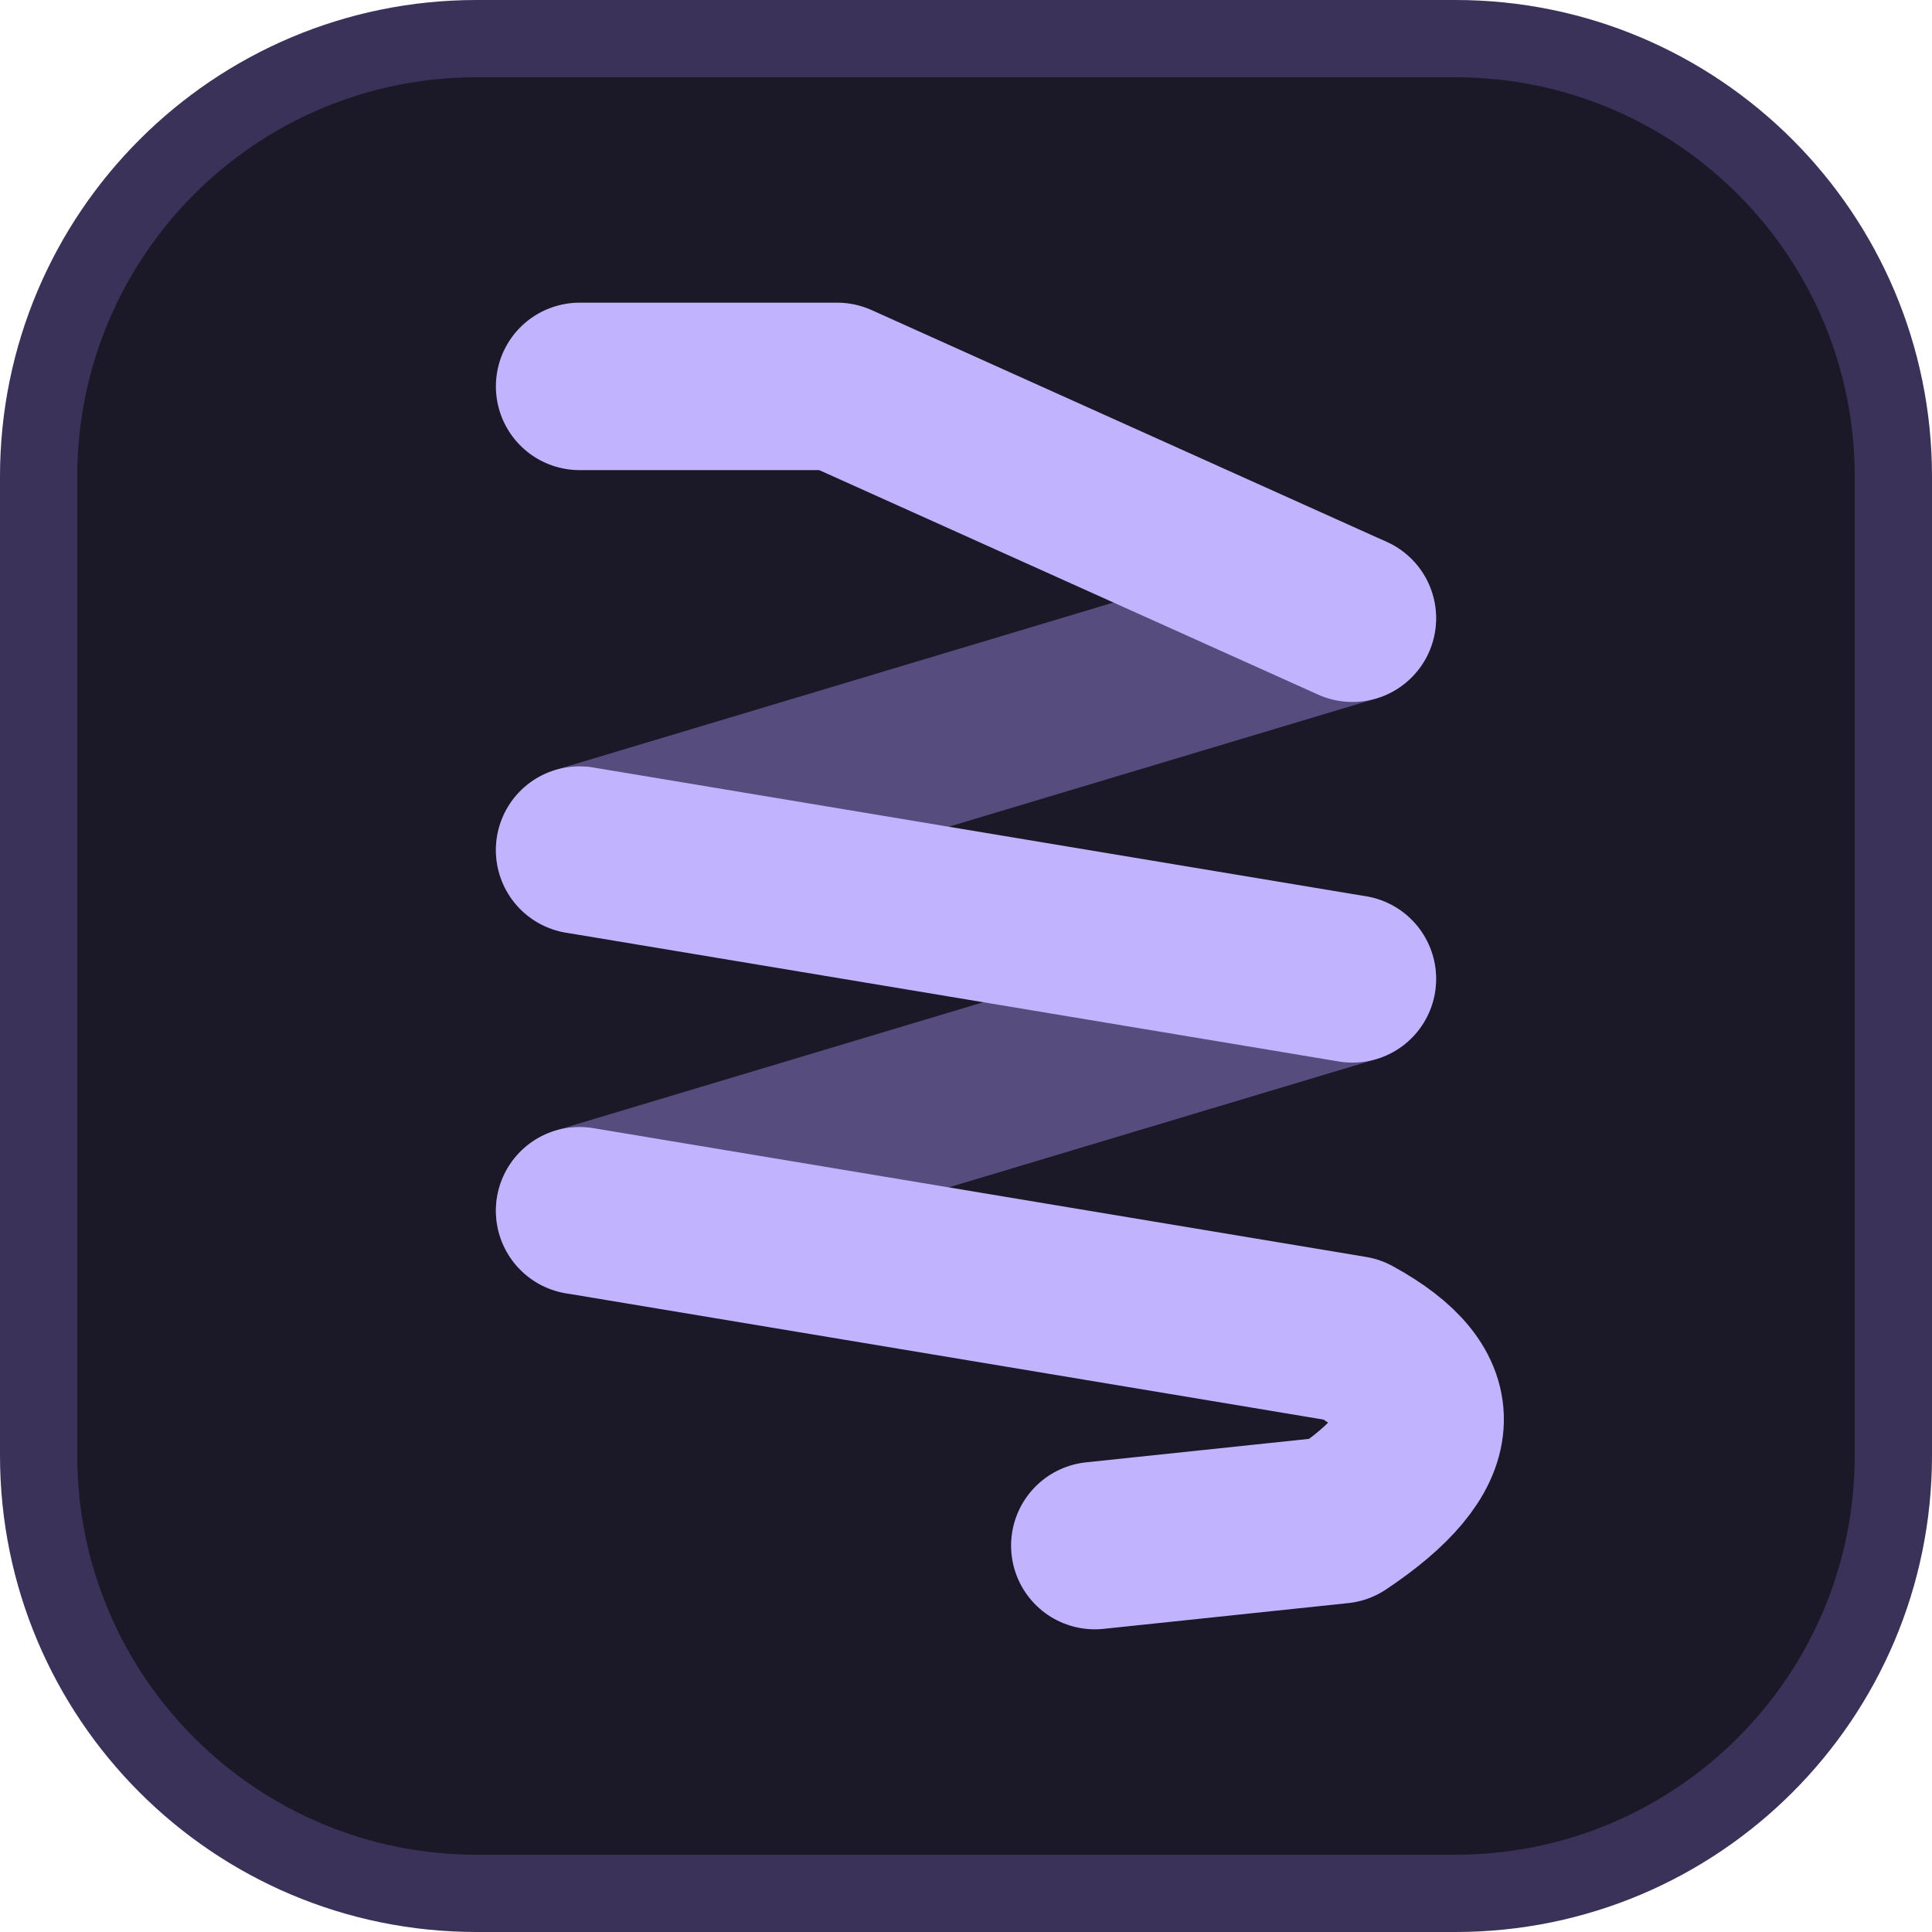
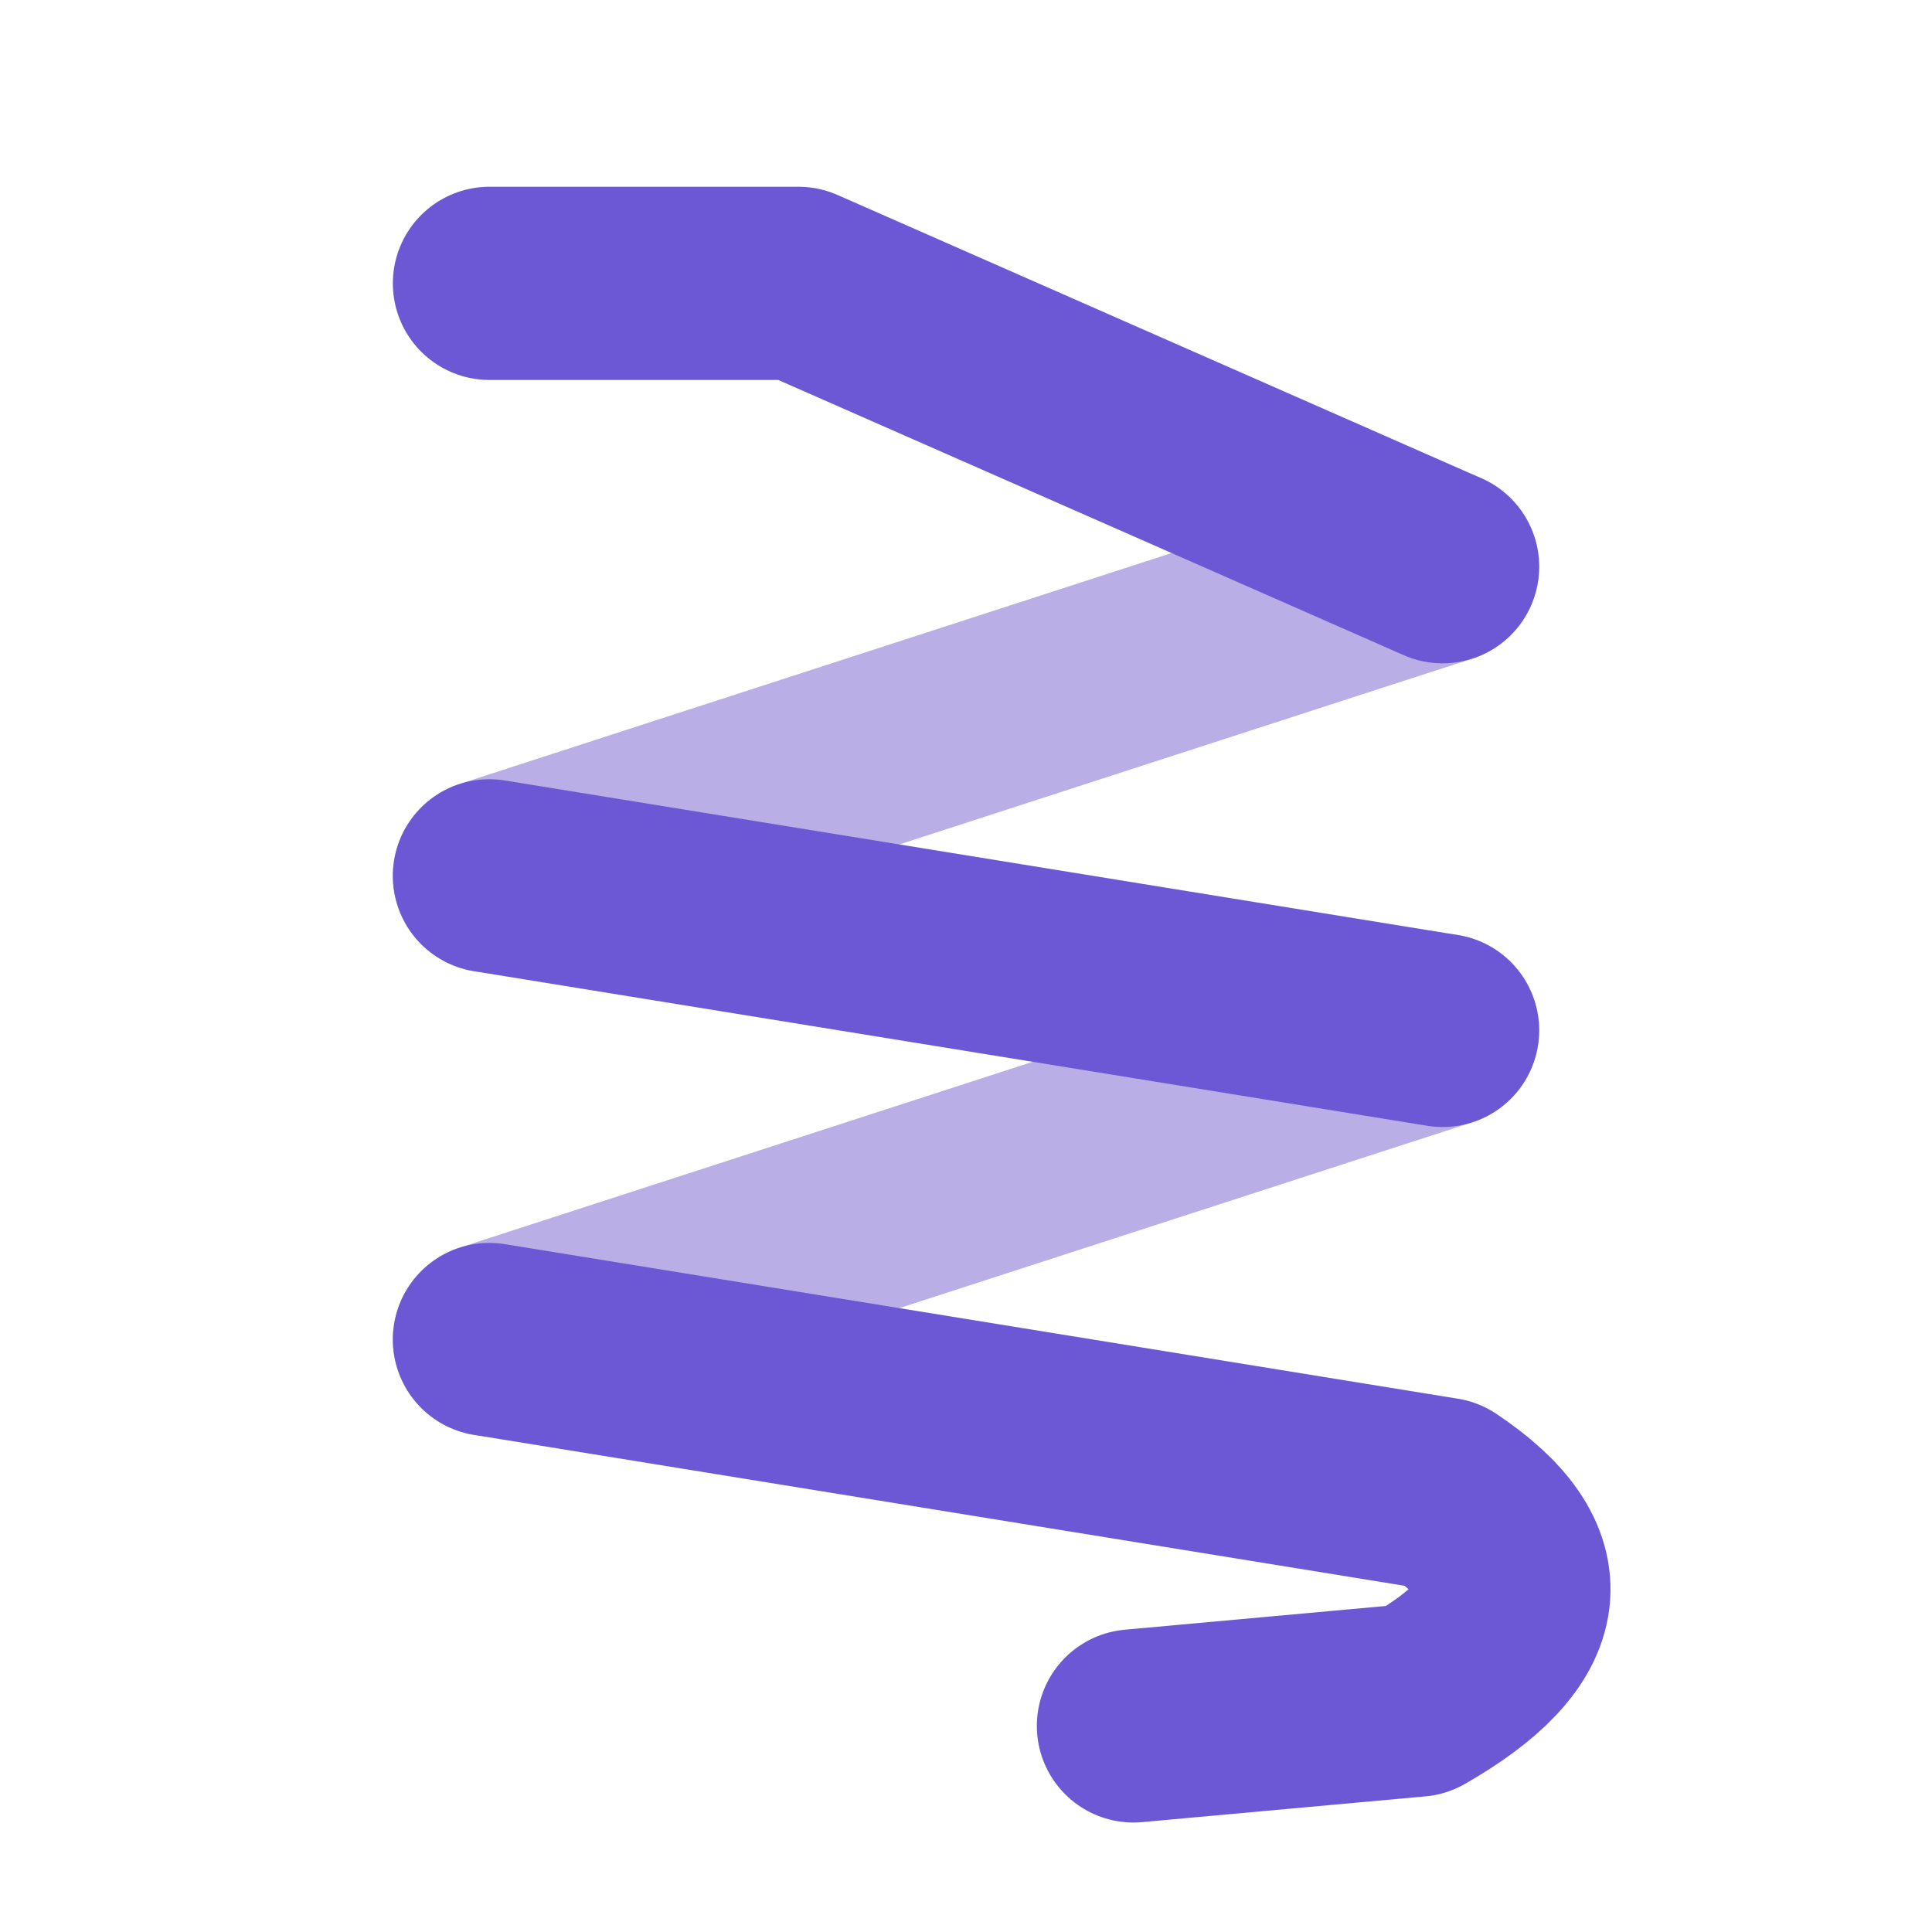
<svg xmlns="http://www.w3.org/2000/svg" viewBox="0 0 150 150">
-   <rect x="3" y="3" width="144" height="144" rx="34" fill="#1b1827" stroke="#3a3258" stroke-width="6" />
-   <g fill="none" stroke-linecap="round" stroke-linejoin="round" stroke-width="13">
-     <path d="M105 48L45 66M105 76L45 94" stroke="#564c7d" />
-     <path d="M45 30H65L105 48M45 66L105 76M45 94L105 104Q116 110 104 118L85 120" stroke="#c2b3ff" />
+   <style>
+     .b { stroke: #b9aee6; }
+     .f { stroke: #6c58d4; }
+     @media (prefers-color-scheme: dark) {
+       .b { stroke: #5d5390; }
+       .f { stroke: #c2b3ff; }
+     }
+   </style>
+   <g fill="none" stroke-linecap="round" stroke-linejoin="round" stroke-width="15">
+     <path class="b" d="M112 44L38 68M112 80L38 104" />
+     <path class="f" d="M38 22H62L112 44M38 68L112 80M38 104L112 116Q124 124 110 132L88 134" />
  </g>
</svg>
